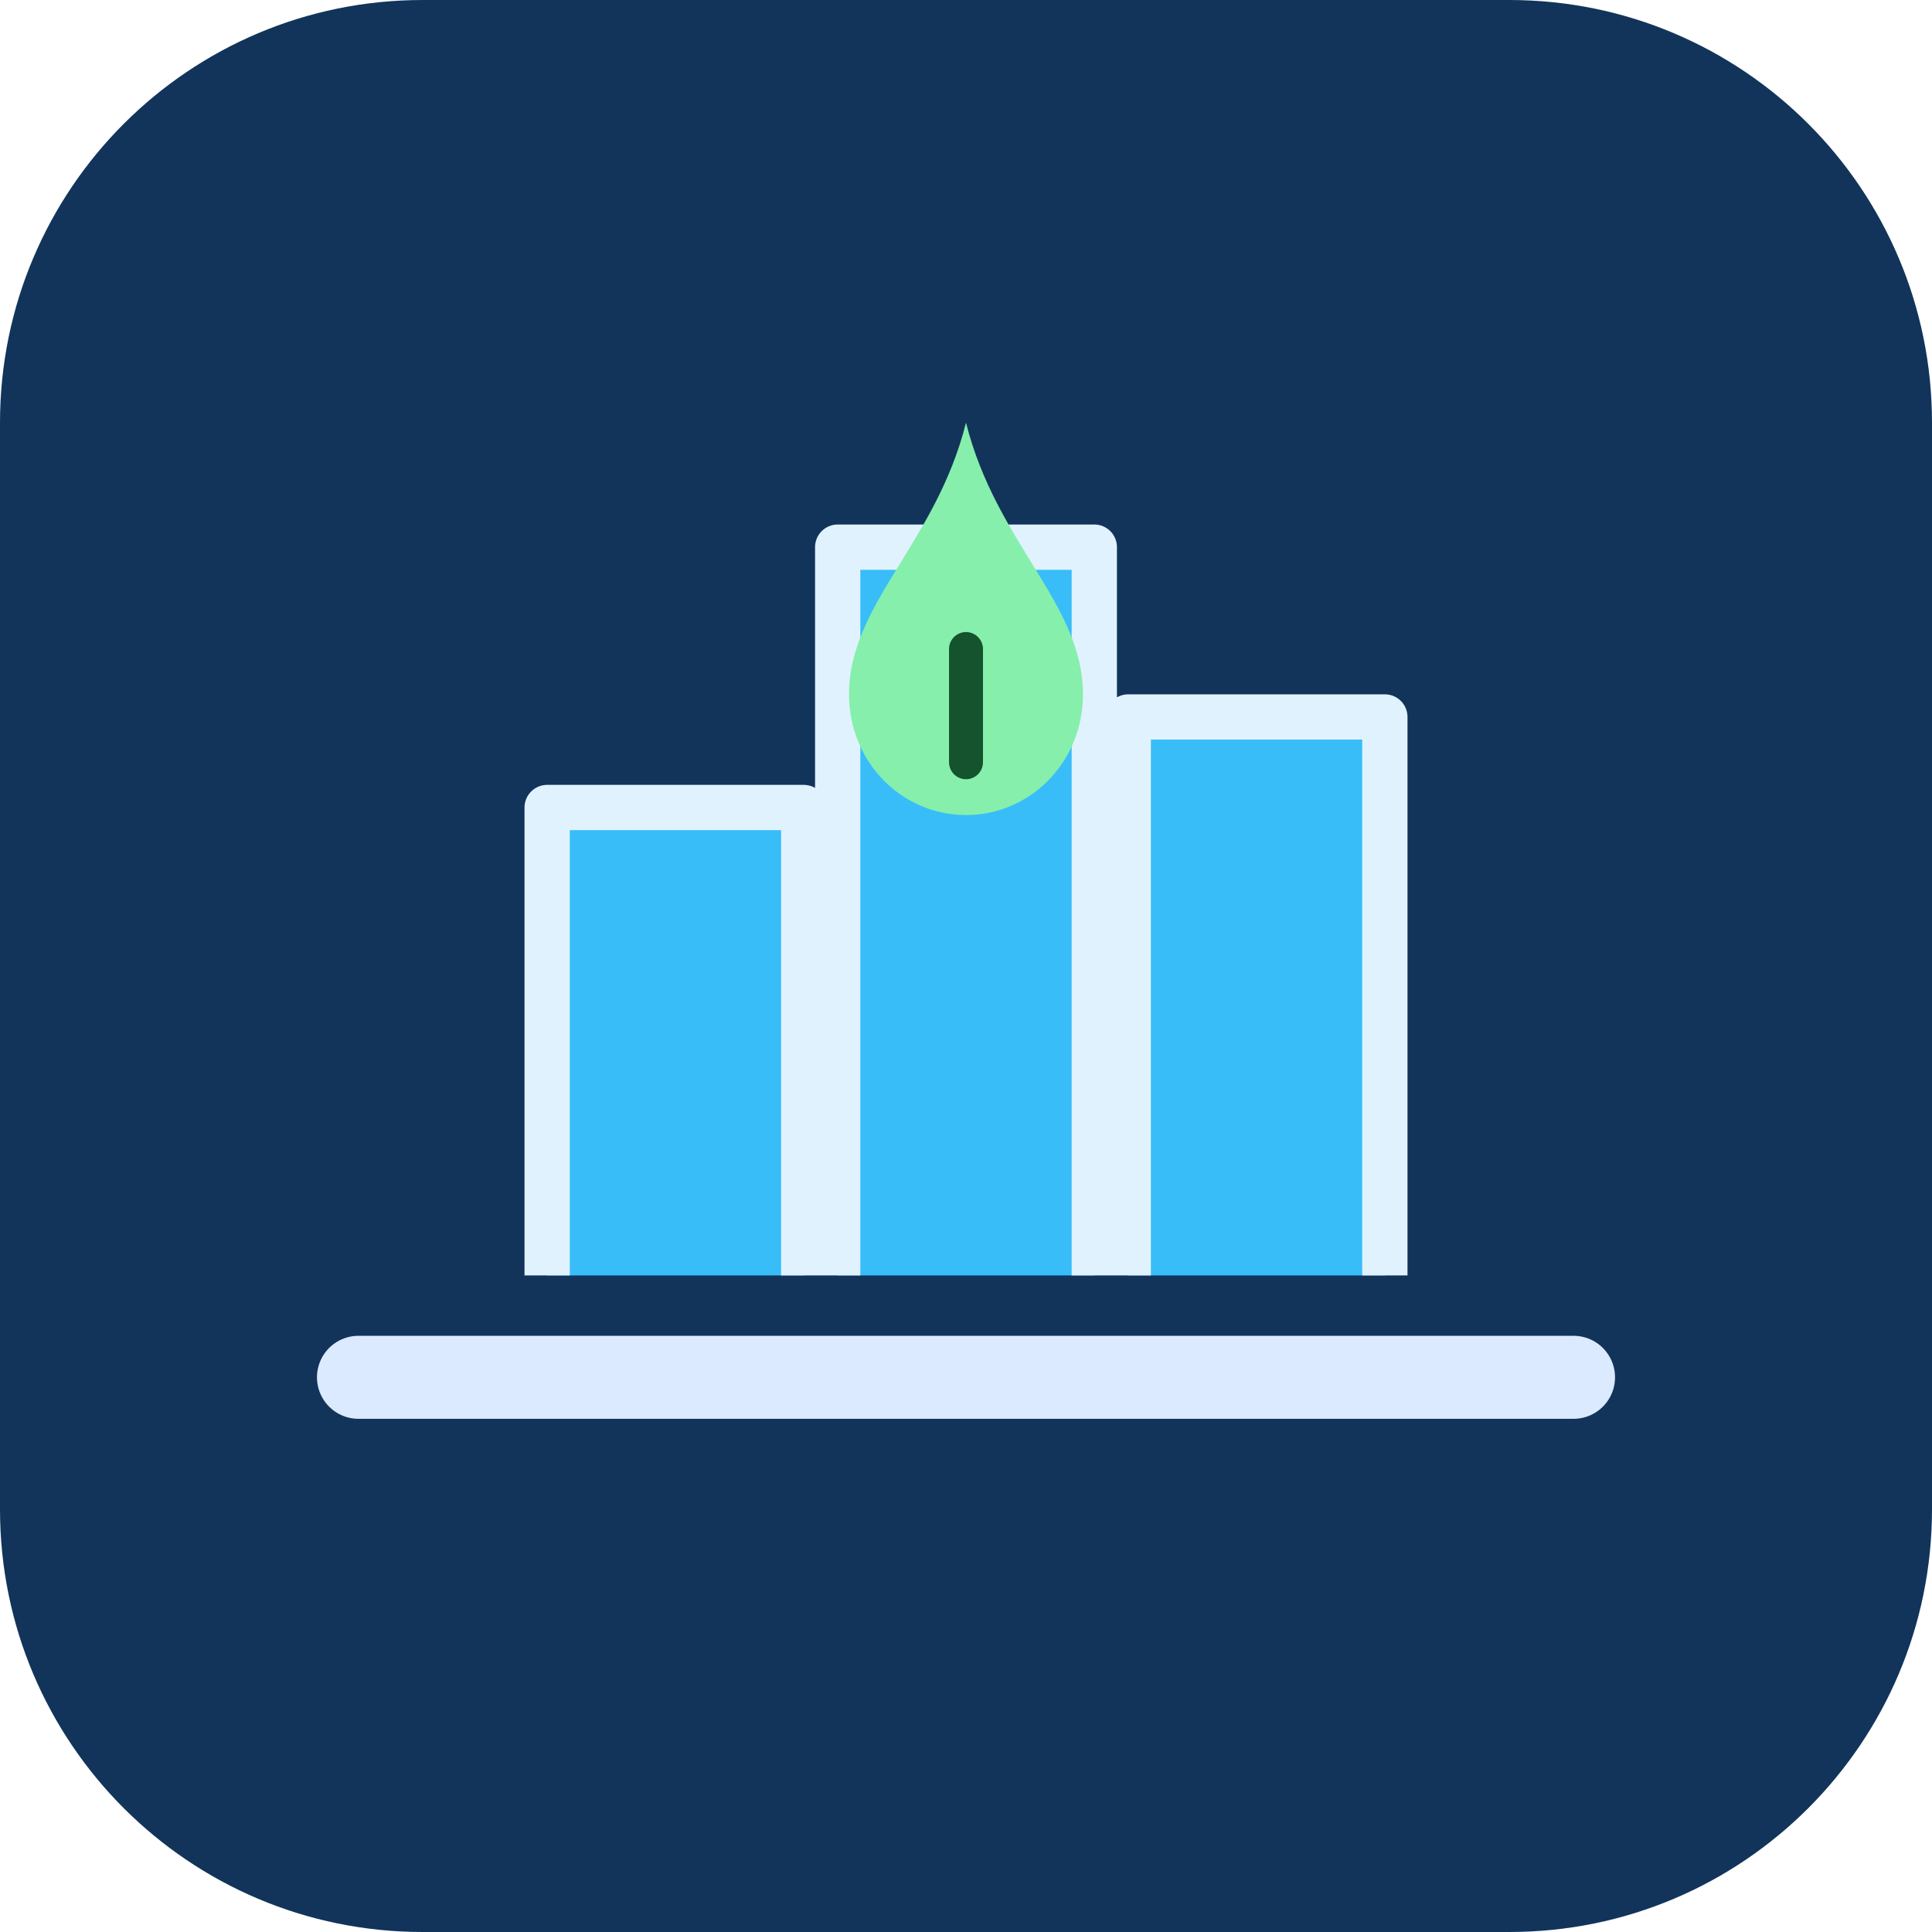
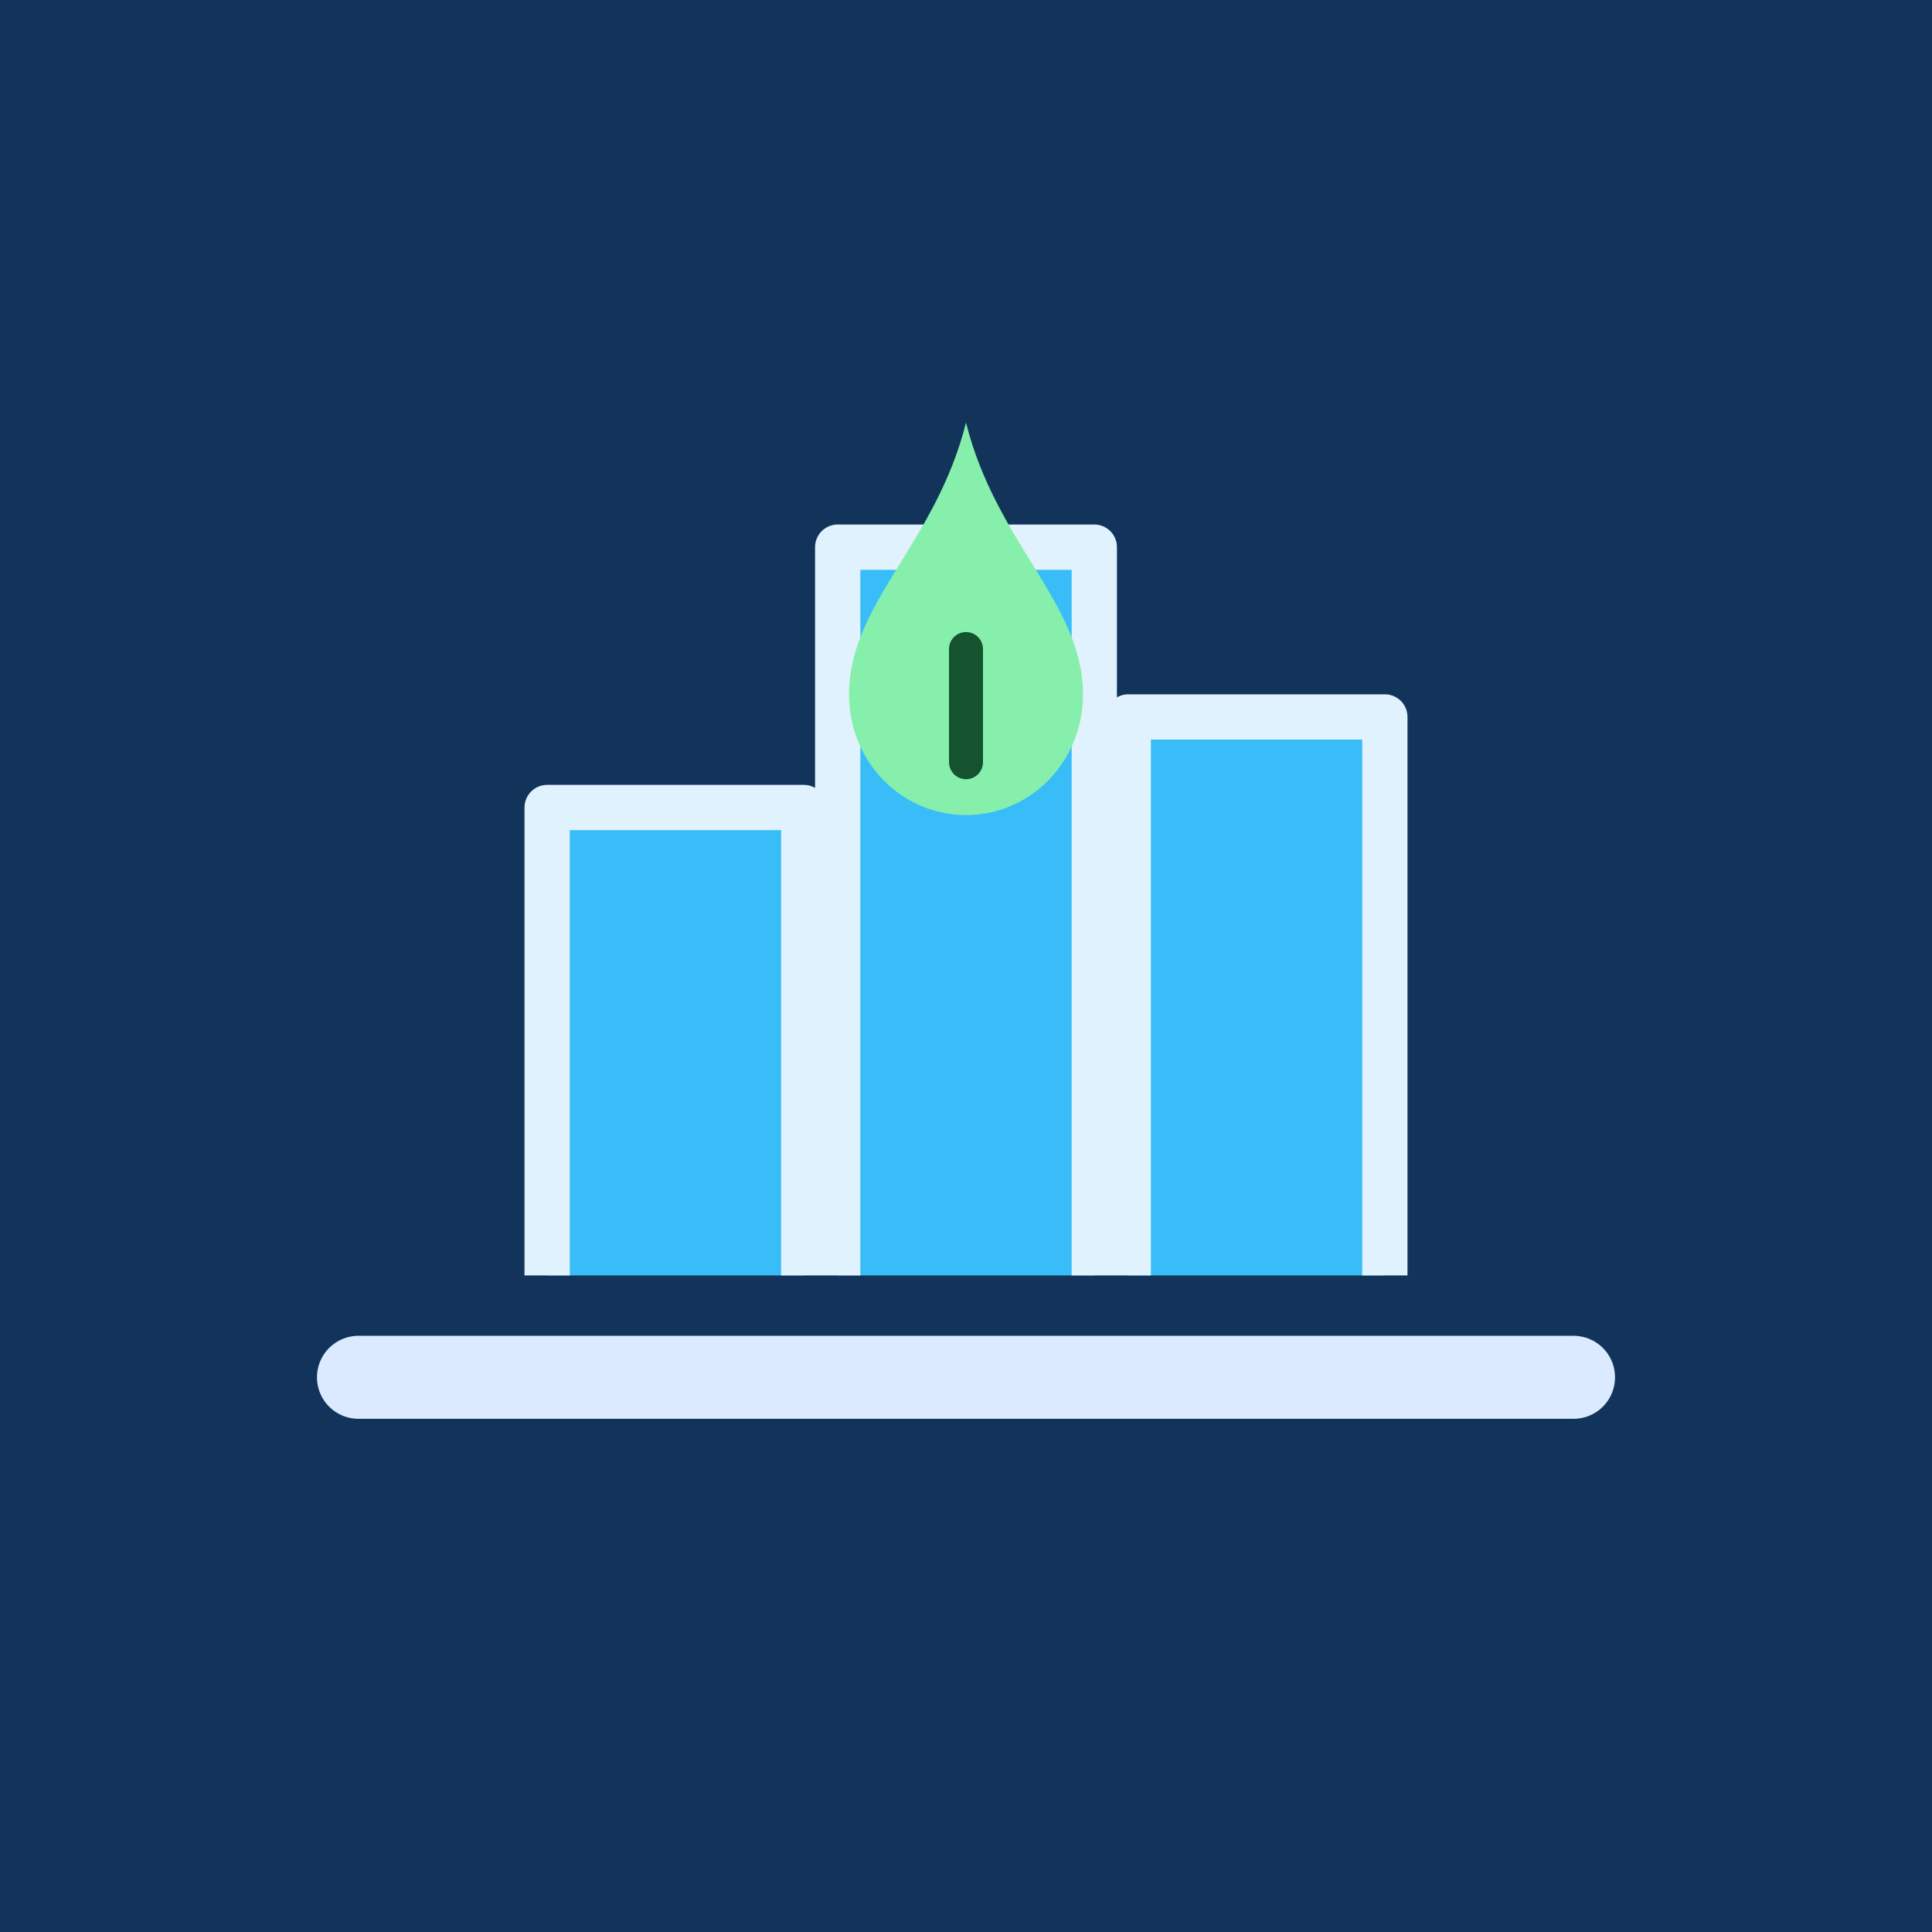
<svg xmlns="http://www.w3.org/2000/svg" viewBox="0 0 512 512">
-   <rect width="512" height="512" rx="112" fill="#12345a" />
+   <rect width="512" height="512" fill="#12345a" />
  <path d="M95 365h322" fill="none" stroke="#dbeafe" stroke-width="22" stroke-linecap="round" />
  <path d="M145 338V214h68v124M222 338V145h68v193M299 338V190h68v148" fill="#38bdf8" stroke="#e0f2fe" stroke-width="12" stroke-linejoin="round" />
  <path d="M256 112c-8 32-31 48-31 72 0 18 14 32 31 32s31-14 31-32c0-24-23-40-31-72Z" fill="#86efac" />
  <path d="M256 202v-30" stroke="#14532d" stroke-width="9" stroke-linecap="round" />
</svg>
